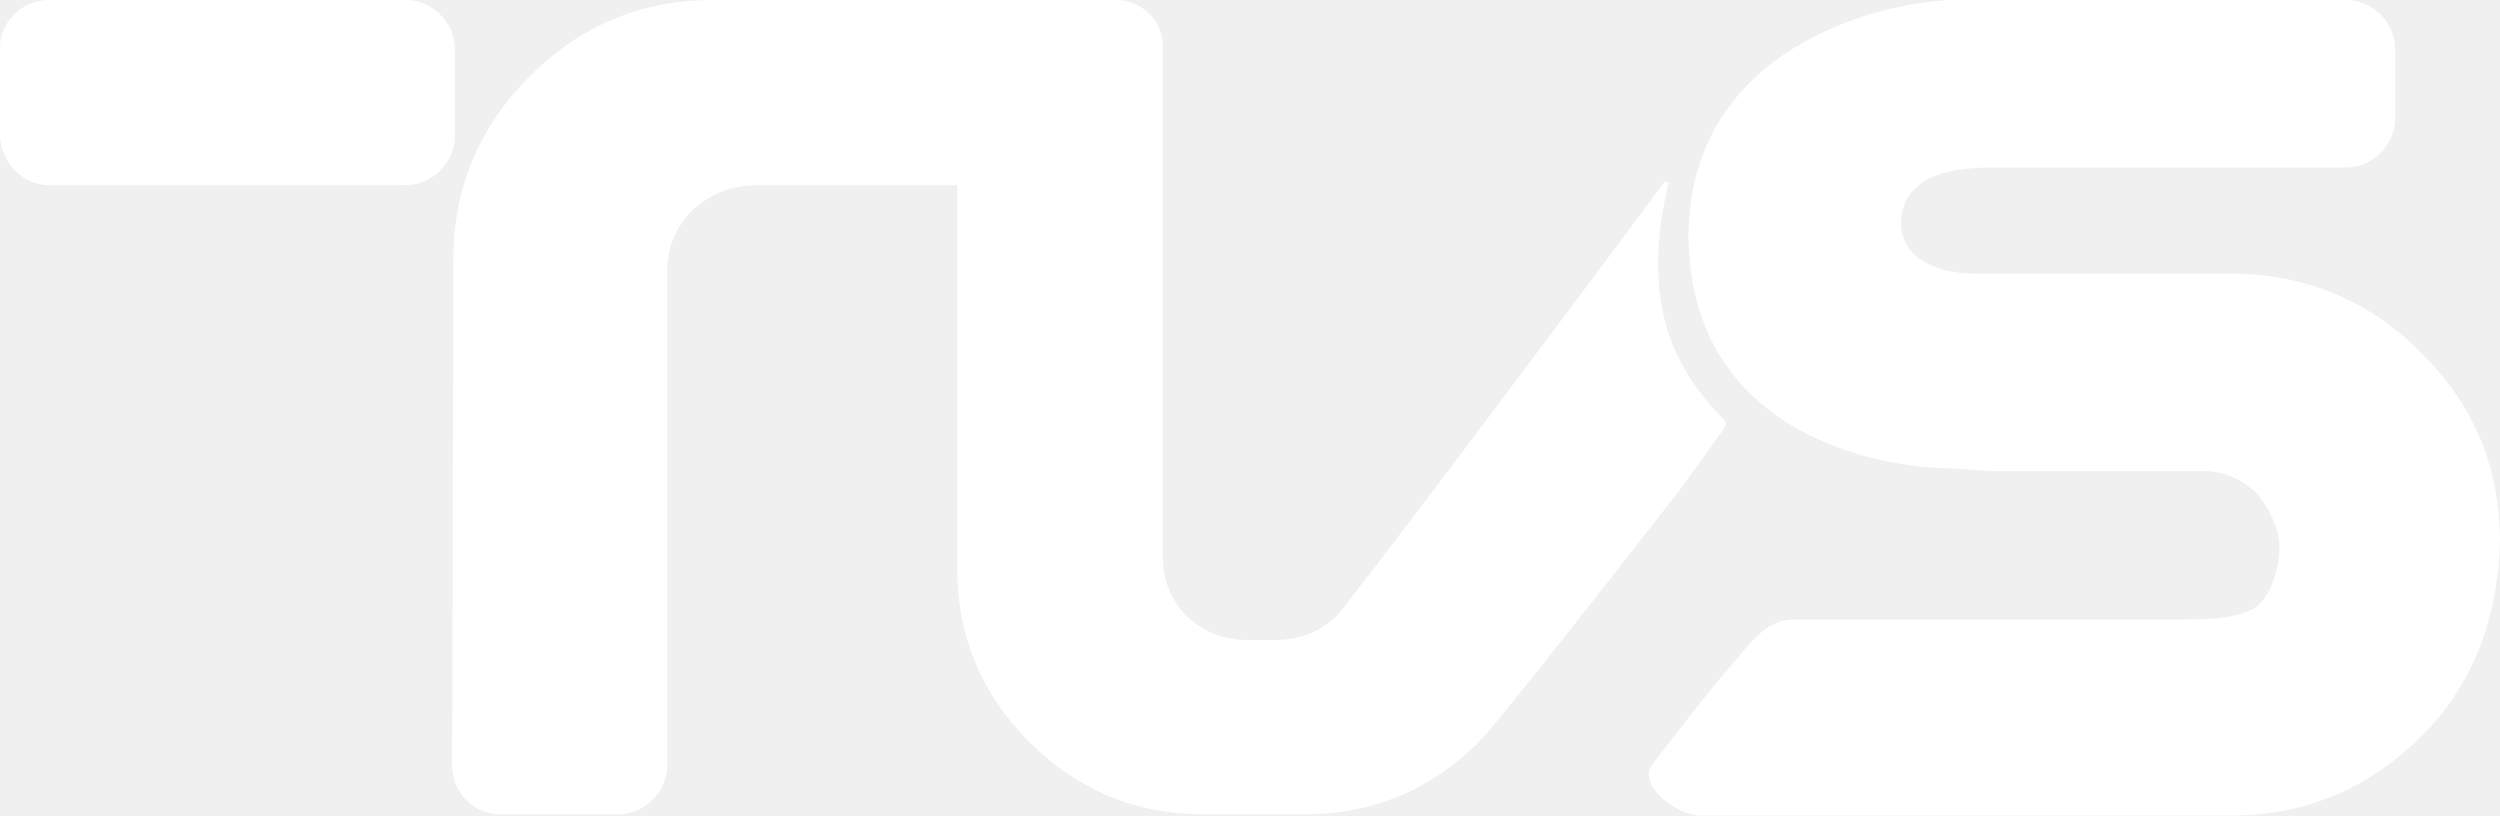
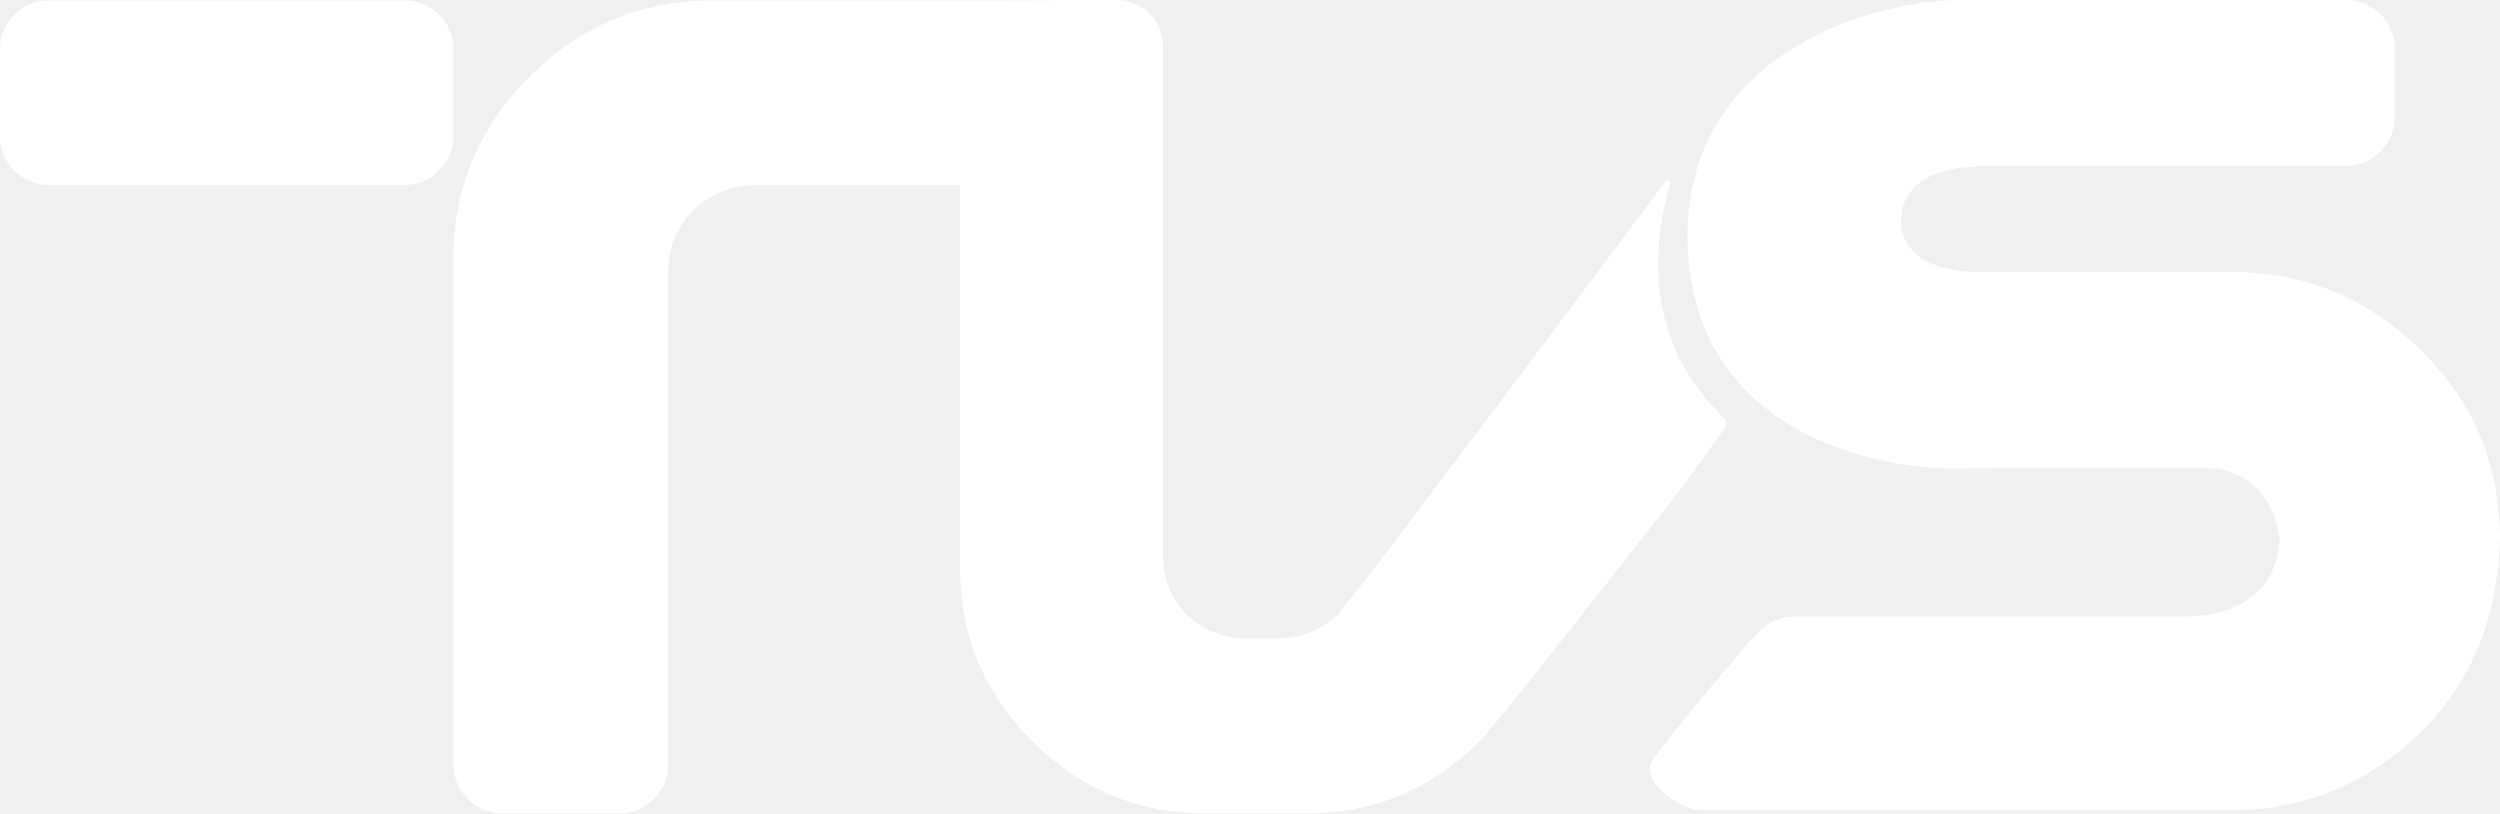
- <svg xmlns="http://www.w3.org/2000/svg" width="104.212mm" height="33.999mm" viewBox="0 0 369.255 120.469" id="svg4153" version="1.1">
-   <defs id="defs4155" />
-   <g id="layer1" transform="translate(-43.63277,-407.8404)">
-     <g transform="translate(-32.18923,170.7384)" id="g3" style="fill:#000000">
-       <g id="g4759" style="fill:#ffffff">
-         <path id="path5" d="m 83.062,237.103 52.694,0 c 3.821,0 7.24,3.218 7.24,7.24 l 0,12.872 c 0,3.821 -3.218,7.24 -7.24,7.24 l -52.694,0 c -3.821,0 -7.039,-3.218 -7.24,-7.24 l 0,-13.073 c 0,-3.821 3.219,-7.039 7.24,-7.039 z m 238.731,47.666 c 2.011,7.039 5.431,10.86 8.246,13.877 0.805,0.805 0.805,1.006 0.402,1.811 -4.827,6.637 -6.235,8.647 -6.235,8.647 -14.883,19.106 -27.754,35.397 -29.967,37.609 -7.039,7.039 -15.688,10.659 -25.542,10.659 l -15.285,0 c -9.855,0 -18.503,-3.62 -25.542,-10.659 -7.04,-7.039 -10.66,-15.688 -10.66,-25.542 l 0,-56.716 -29.564,0 c -3.62,0 -6.838,1.207 -9.452,3.62 -2.615,2.614 -3.821,5.632 -3.821,9.051 l 0,73.006 c 0,3.821 -3.219,7.24 -7.241,7.24 l -17.497,0 c -3.821,0 -7.039,-3.218 -7.039,-7.24 l 0.201,-74.816 c 0,-10.458 3.821,-19.509 11.263,-26.95 7.442,-7.441 16.492,-11.263 26.95,-11.263 l 42.437,0 17.296,0 c 3.62,0 6.838,3.017 6.838,6.838 l 0,75.621 c 0,3.218 1.207,6.235 3.62,8.648 2.414,2.212 5.431,3.419 8.85,3.419 l 4.224,0 c 3.419,0 6.436,-1.207 8.85,-3.419 2.815,-3.017 40.626,-53.498 48.47,-64.157 0.201,-0.201 0.805,-0.201 0.604,0.402 -0.809,3.419 -2.618,11.867 -0.406,20.314 z" style="fill:#ffffff" />
-         <path id="path7" d="m 364.229,306.288 c -10.86,0 -38.816,-5.028 -39.018,-34.392 0.201,-27.353 27.554,-34.392 38.816,-34.794 l 58.324,0 c 3.821,0 7.241,3.218 7.241,7.24 l 0,10.258 c 0,3.821 -3.219,7.24 -7.241,7.24 l -51.285,0 c -3.821,0 -14.279,-0.201 -14.48,8.245 0.201,6.839 8.648,7.442 10.86,7.442 l 6.234,0 31.777,0 c 10.86,0 20.514,4.021 28.156,11.865 7.643,7.643 11.264,16.492 11.464,27.151 -0.2,11.464 -3.821,21.52 -11.464,29.162 -7.843,7.844 -17.296,11.866 -28.357,11.866 l -78.034,0 c -4.022,0 -9.453,-4.625 -7.442,-7.441 2.012,-2.614 8.648,-11.263 11.665,-14.682 3.018,-3.419 5.229,-6.838 9.252,-6.838 l 57.722,0 c 3.821,0 8.849,-0.201 11.062,-2.213 2.212,-2.212 3.017,-6.033 3.017,-8.647 0,-2.816 -2.012,-6.437 -3.62,-8.045 -1.811,-1.609 -4.022,-2.815 -6.838,-3.017 l -31.777,0 -6.034,-0.4 z" style="fill:#ffffff" />
+ <svg xmlns="http://www.w3.org/2000/svg" width="52.917mm" height="17.214mm" viewBox="0 0 52.917 17.214" version="1.1" id="svg25454">
+   <defs id="defs25448" />
+   <g id="layer1" transform="translate(-22.7588,-130.4679)">
+     <g id="g25433" transform="matrix(4.022582,0,0,-4.022582,-1434.444,1493.452)" style="fill:#ffffff">
+       <g transform="translate(371.0205,337.1377)" id="g20968" style="fill:#ffffff">
+         <path id="path20970" style="fill:#ffffff;fill-opacity:1;fill-rule:nonzero;stroke:none" d="M 0,0 C 0.071,-0.251 0.192,-0.385 0.296,-0.495 0.323,-0.521 0.327,-0.531 0.307,-0.562 0.133,-0.801 0.088,-0.867 0.088,-0.867 c -0.533,-0.679 -0.99,-1.262 -1.066,-1.337 -0.251,-0.252 -0.556,-0.38 -0.907,-0.38 h -0.542 c -0.351,0 -0.656,0.128 -0.907,0.38 -0.252,0.251 -0.379,0.556 -0.379,0.907 V 0.722 H -4.78 c -0.128,0 -0.24,-0.043 -0.335,-0.13 C -5.206,0.498 -5.249,0.39 -5.249,0.269 v -2.598 c 0,-0.139 -0.115,-0.255 -0.254,-0.255 h -0.622 c -0.139,0 -0.254,0.116 -0.254,0.255 v 2.661 c 0,0.372 0.134,0.694 0.4,0.96 0.267,0.267 0.589,0.401 0.961,0.401 h 1.514 l 0.619,0.002 c 0.131,0 0.24,-0.109 0.24,-0.24 v -2.691 c 0,-0.118 0.043,-0.221 0.132,-0.311 0.089,-0.078 0.193,-0.118 0.312,-0.118 h 0.154 c 0.122,0 0.227,0.041 0.317,0.123 C -1.626,-1.434 -0.285,0.363 0,0.742 0.006,0.752 0.029,0.747 0.023,0.729 -0.015,0.596 -0.085,0.301 0,0 m -8.51,1.693 h 1.876 c 0.139,0 0.255,-0.115 0.255,-0.254 V 0.977 c 0,-0.139 -0.116,-0.255 -0.255,-0.255 H -8.51 c -0.139,0 -0.255,0.116 -0.255,0.255 v 0.462 c 0,0.139 0.116,0.254 0.255,0.254" />
+       </g>
+       <g transform="translate(372.5264,336.3681)" id="g20972" style="fill:#ffffff">
+         <path id="path20974" style="fill:#ffffff;fill-opacity:1;fill-rule:nonzero;stroke:none" d="m 0,0 c -0.39,0 -1.385,0.181 -1.392,1.225 0.007,0.973 0.984,1.226 1.387,1.239 L 2.076,2.465 C 2.215,2.465 2.33,2.35 2.33,2.21 V 1.847 C 2.33,1.708 2.215,1.592 2.076,1.592 L 0.246,1.591 c -0.135,0 -0.511,0.01 -0.514,-0.293 0.01,-0.243 0.305,-0.263 0.39,-0.264 H 0.34 1.469 c 0.39,0 0.728,-0.14 1.007,-0.421 C 2.749,0.342 2.877,0.029 2.884,-0.355 2.877,-0.762 2.749,-1.105 2.477,-1.378 2.197,-1.656 1.859,-1.798 1.47,-1.798 h -2.777 c -0.146,0 -0.339,0.168 -0.267,0.267 0.07,0.096 0.303,0.382 0.411,0.505 0.107,0.124 0.183,0.247 0.329,0.247 h 2.053 c 0.414,0 0.499,0.263 0.504,0.391 0.005,0.133 -0.111,0.389 -0.376,0.389 H 0.218 Z" />
      </g>
    </g>
  </g>
</svg>
